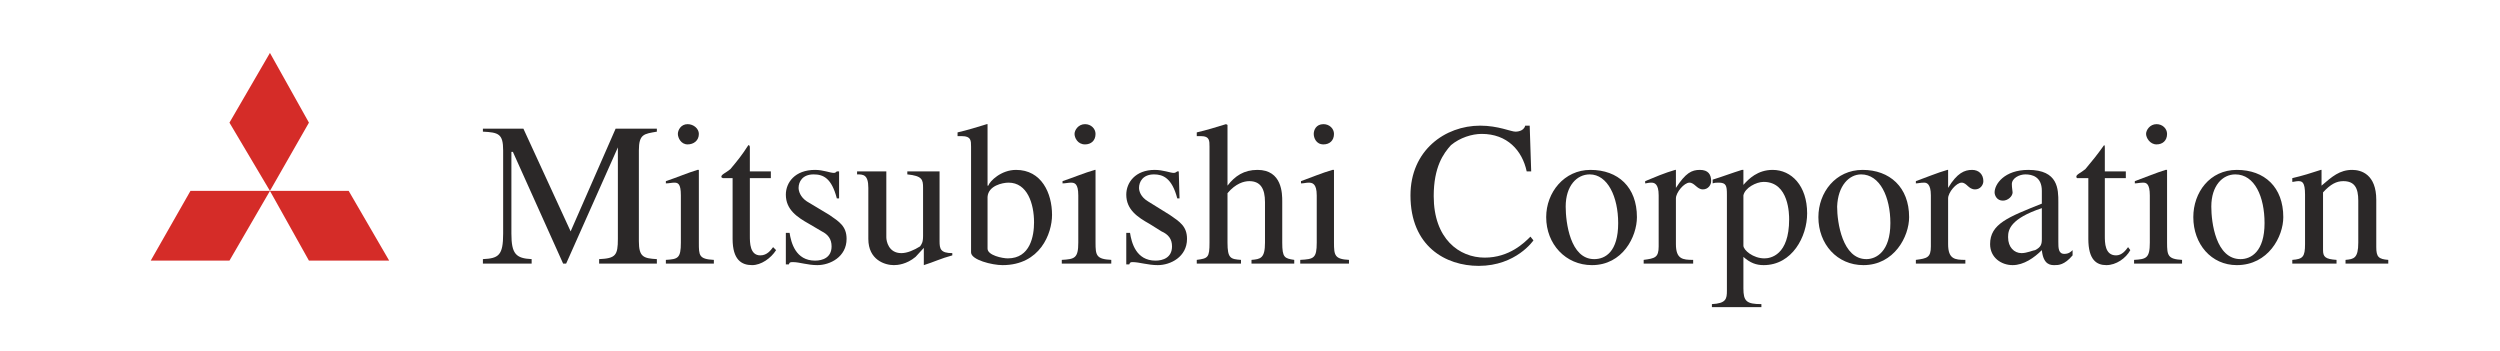
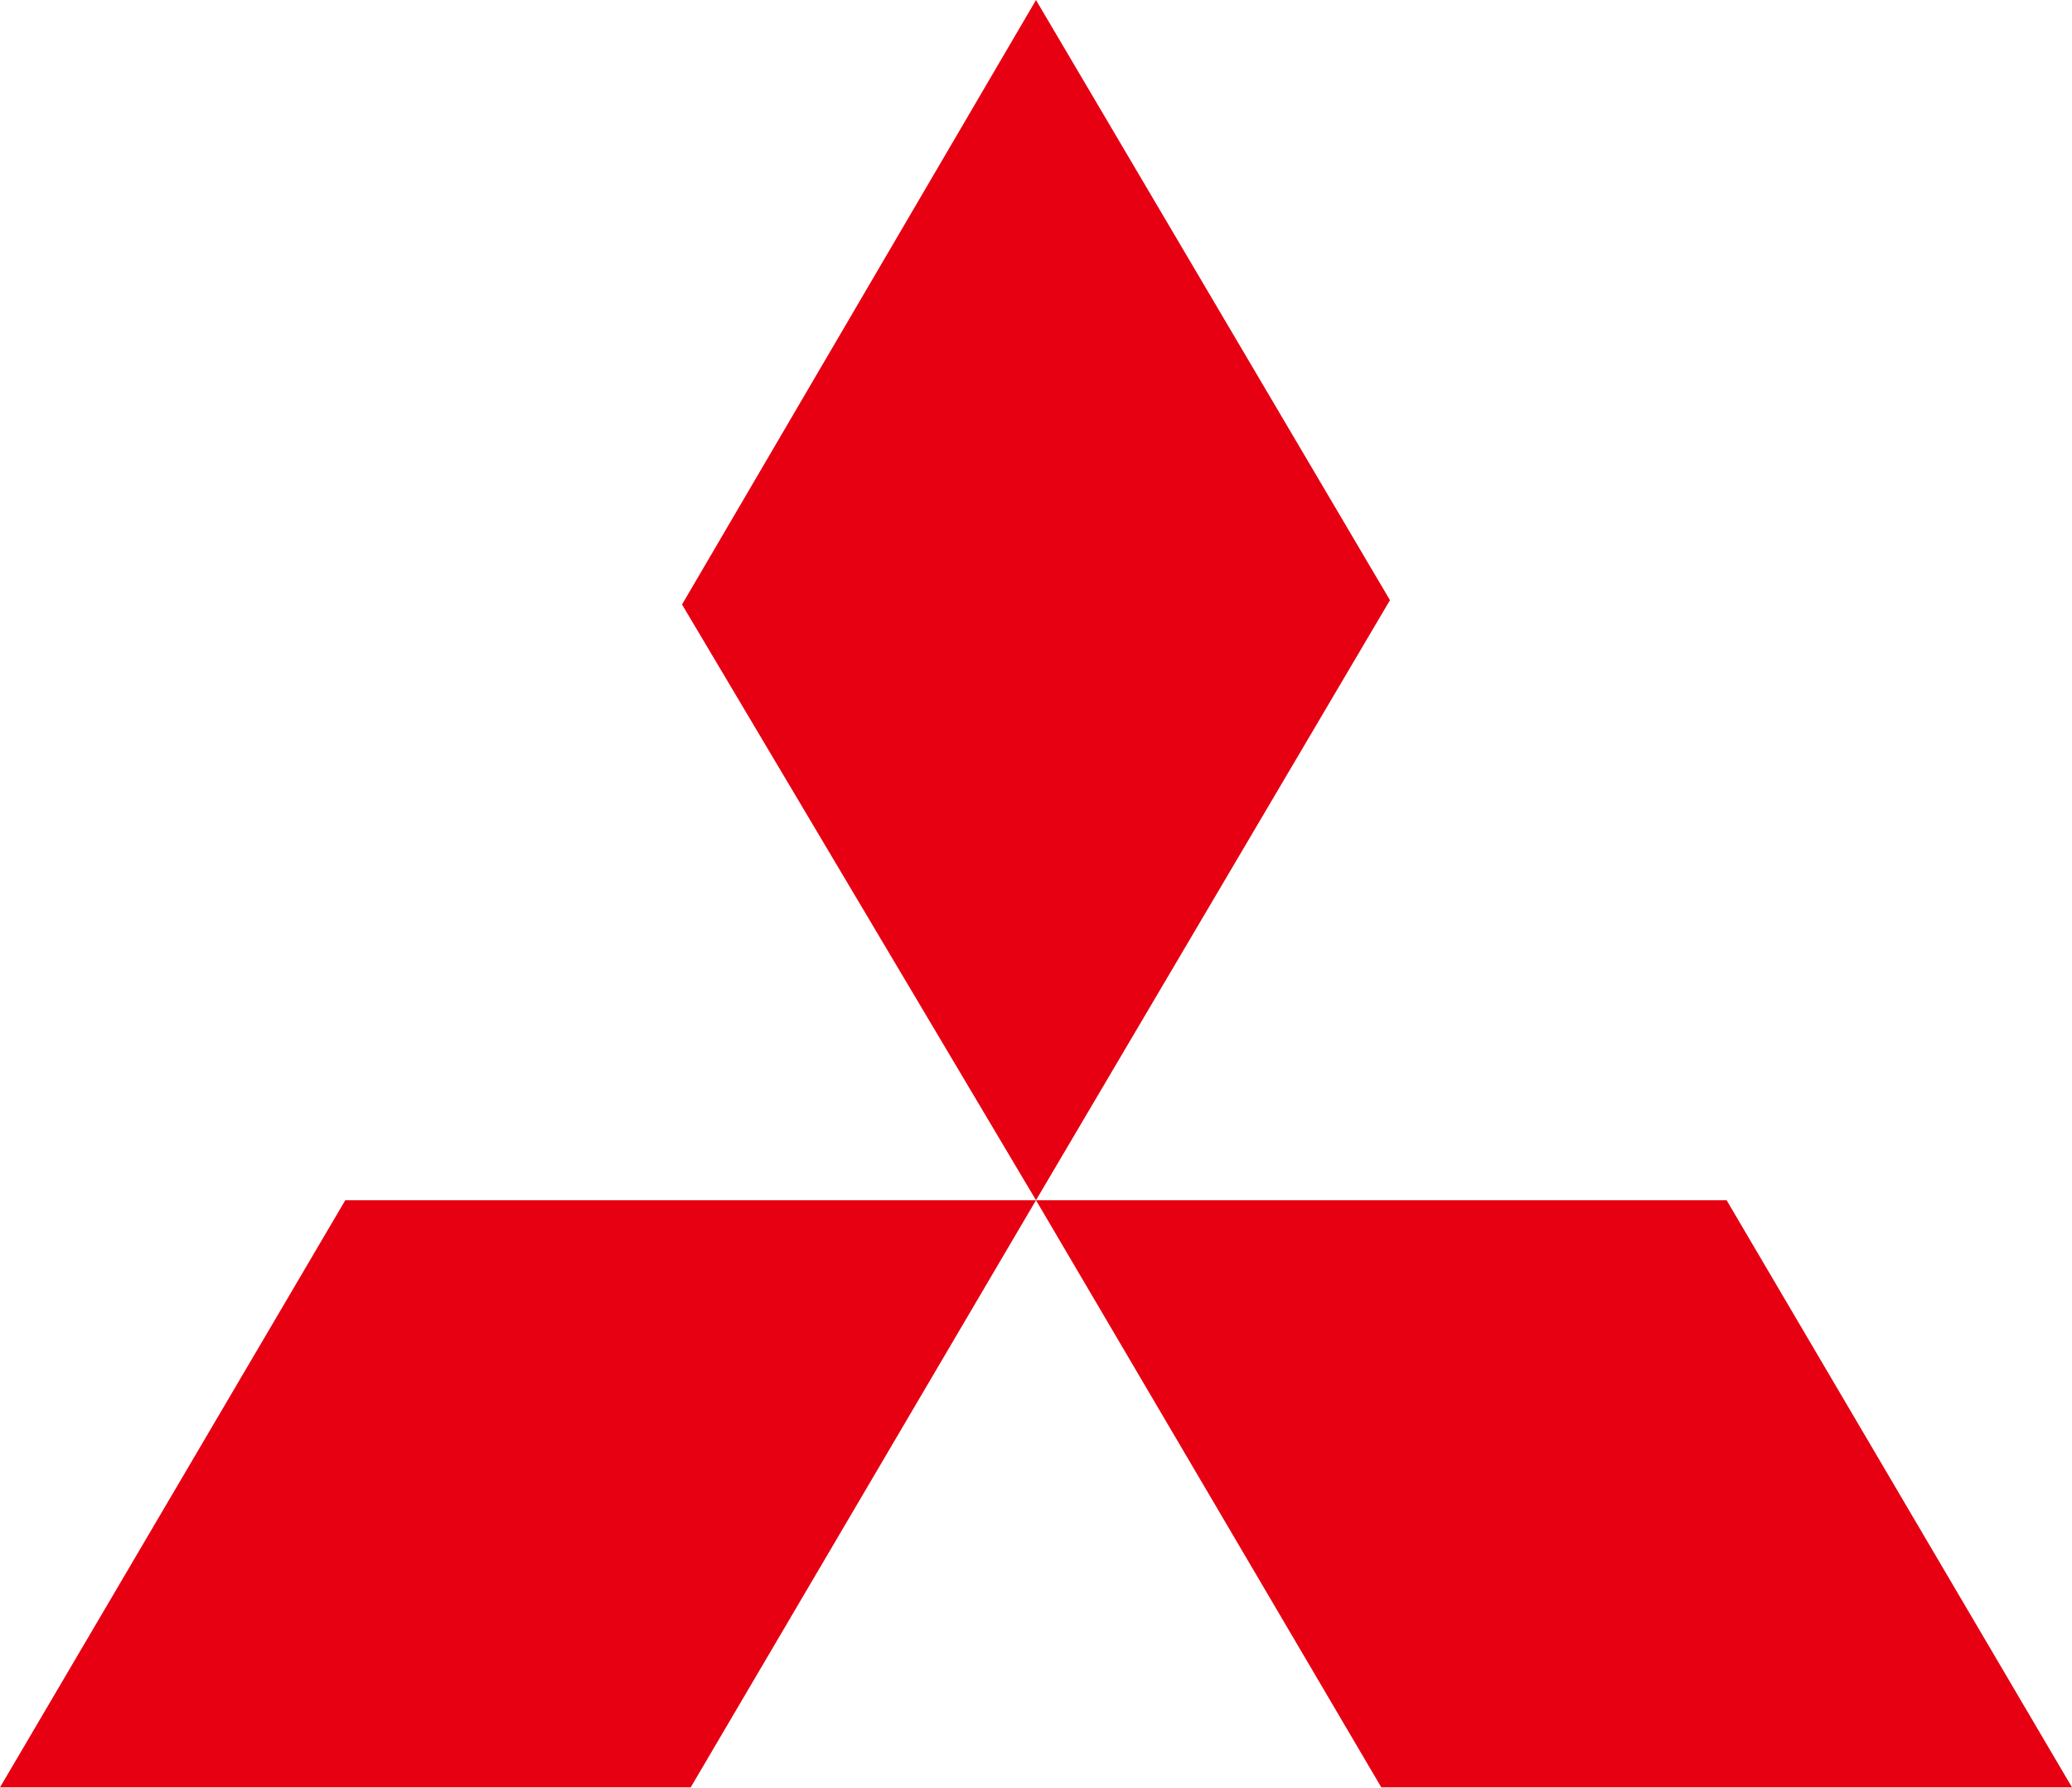
- <svg xmlns="http://www.w3.org/2000/svg" xml:space="preserve" width="3.333in" height="0.467in" style="shape-rendering: geometricprecision; text-rendering: geometricprecision; fill-rule: evenodd;" viewBox="0 0 3334 466">
-   <defs>
-     <style type="text/css">
-    
-     .fil0 {fill:#2B2828}
-     .fil1 {fill:#D52C28}
-    
-   </style>
-   </defs>
-   <g id="Layer 1">
-     <g>
-       <path class="fil0" d="M876 171l-55 0 -60 137 -63 -137 -54 0 0 4c21,1 27,3 27,25l0 111c0,29 -6,33 -27,34l0 6 65 0 0 -6c-21,-1 -27,-7 -27,-34l0 -109 2 0 67 149 4 0 69 -155 0 0 0 122c0,22 -3,26 -25,27l0 6 77 0 0 -6c-18,-1 -24,-3 -24,-24l0 -121c0,-22 7,-22 24,-25l0 -4z" />
-       <path class="fil0" d="M888 351l64 0 0 -5c-20,-1 -20,-6 -20,-23l0 -97 -2 0c-13,4 -27,10 -42,15l0 3c4,0 8,-1 11,-1 5,0 9,1 9,17l0 63c0,21 -4,22 -20,23l0 5zm16 -173c0,5 4,14 13,14 8,0 15,-5 15,-14 0,-7 -7,-13 -15,-13 -9,0 -13,8 -13,13z" />
-       <path class="fil0" d="M1028 228l-28 0 0 -31c0,-2 0,-4 -2,-4 -9,14 -14,20 -24,32 -6,5 -12,7 -12,10 0,1 0,1 2,2l13 0 0 81c0,28 12,35 26,35 12,0 25,-9 32,-20l-4 -4c-3,4 -8,11 -17,11 -14,0 -14,-17 -14,-26l0 -77 28 0 0 -9z" />
-       <path class="fil0" d="M1119 264l0 -36 -3 0c-1,1 -2,2 -4,2 -5,0 -14,-4 -25,-4 -27,0 -39,17 -39,33 0,20 15,30 31,39l17 10c8,4 13,10 13,20 0,15 -12,19 -22,19 -26,0 -32,-24 -34,-37l-5 0 0 42 4 0c1,-3 2,-3 6,-3 8,0 19,4 32,4 17,0 39,-11 39,-35 0,-17 -10,-23 -23,-32l-30 -18c-9,-6 -11,-14 -11,-18 0,-8 5,-18 20,-18 13,0 24,5 31,32l3 0z" />
-       <path class="fil0" d="M1270 337c-16,0 -17,-6 -17,-16l0 -93 -43 0 0 4c20,2 21,7 21,18l0 64c0,9 -2,11 -4,14 -8,5 -17,9 -25,9 -17,0 -20,-16 -20,-21l0 -88 -39 0 0 4c8,0 15,0 15,18l0 68c0,28 22,35 34,35 5,0 17,-1 29,-11l11 -12 0 22 0 1c13,-4 23,-9 38,-13l0 -3z" />
-       <path class="fil0" d="M1317 262c1,-15 20,-19 28,-19 25,0 34,28 34,53 0,18 -5,48 -35,48 -7,0 -27,-4 -27,-13l0 -69zm-22 74c0,10 28,17 42,17 50,0 66,-42 66,-67 0,-29 -14,-60 -48,-60 -20,0 -35,15 -37,21l-1 0 0 -82 -1 0c-13,4 -26,8 -39,11l0 5c1,0 4,0 6,0 12,0 12,6 12,14l0 141z" />
-       <path class="fil0" d="M1416 351l66 0 0 -5c-20,-1 -21,-6 -21,-23l0 -97 -1 0c-14,4 -28,10 -43,15l0 3c4,0 8,-1 11,-1 5,0 10,1 10,17l0 63c0,21 -5,22 -22,23l0 5zm17 -173c0,5 4,14 14,14 8,0 14,-5 14,-14 0,-7 -6,-13 -14,-13 -9,0 -14,8 -14,13z" />
-       <path class="fil0" d="M1573 264l-1 -36 -2 0c-2,1 -2,2 -5,2 -4,0 -14,-4 -25,-4 -26,0 -38,17 -38,33 0,20 15,30 31,39l16 10c9,4 14,10 14,20 0,15 -12,19 -22,19 -26,0 -32,-24 -34,-37l-5 0 0 42 4 0c1,-3 2,-3 5,-3 8,0 20,4 33,4 17,0 39,-11 39,-35 0,-17 -10,-23 -23,-32l-29 -18c-10,-6 -12,-14 -12,-18 0,-8 5,-18 20,-18 12,0 24,5 31,32l3 0z" />
-       <path class="fil0" d="M1726 346c-13,-2 -16,-3 -16,-23l0 -55c0,-10 0,-42 -33,-42 -18,0 -30,8 -40,21l0 0 0 -81 -2 -1c-13,4 -26,8 -39,11l0 5c2,0 4,0 6,0 11,0 11,6 11,14l0 128c0,20 -2,21 -17,23l0 5 59 0 0 -5c-14,-1 -18,-2 -18,-23l0 -66c11,-13 22,-16 29,-16 15,0 21,10 21,28l0 54c0,21 -6,22 -18,23l0 5 57 0 0 -5z" />
-       <path class="fil0" d="M1734 351l65 0 0 -5c-19,-1 -20,-6 -20,-23l0 -97 -2 0c-14,4 -28,10 -42,15l0 3c4,0 7,-1 10,-1 5,0 11,1 11,17l0 63c0,21 -4,22 -22,23l0 5zm18 -173c0,5 3,14 13,14 8,0 14,-5 14,-14 0,-7 -6,-13 -14,-13 -10,0 -13,8 -13,13z" />
-       <path class="fil0" d="M2042 228l-2 -61 -6 0c-2,8 -12,8 -13,8 -6,0 -23,-8 -47,-8 -47,0 -93,33 -93,93 0,68 47,94 91,94 50,0 73,-34 73,-34l-4 -5c-8,8 -28,28 -61,28 -34,0 -68,-25 -68,-82 0,-39 13,-57 23,-68 12,-10 28,-15 41,-15 34,0 54,22 60,50l6 0z" />
-       <path class="fil0" d="M2121 226c-35,0 -59,30 -59,63 0,36 26,64 61,64 41,0 60,-38 60,-64 0,-40 -25,-63 -62,-63zm5 119c-32,0 -38,-49 -38,-70 0,-28 15,-43 32,-43 24,0 38,30 38,65 0,38 -17,48 -32,48z" />
-       <path class="fil0" d="M2212 328c0,15 -5,16 -20,18l0 5 66 0 0 -5c-14,0 -23,-1 -23,-21l0 -61c0,-8 11,-21 18,-21 7,0 10,9 18,9 7,0 11,-6 11,-11 0,-9 -4,-15 -15,-15 -11,0 -19,4 -32,24l0 0 0 -24 -1 0c-14,4 -28,10 -40,15l0 3c2,0 4,-1 8,-1 4,0 10,1 10,17l0 68z" />
-       <path class="fil0" d="M2303 387c0,11 -1,17 -20,18l0 4 66 0 0 -4c-20,0 -24,-4 -24,-21l0 -42c9,8 17,11 27,11 38,0 58,-38 58,-69 0,-37 -21,-58 -46,-58 -20,0 -32,12 -39,20l0 -1 0 -19 -2 0c-13,4 -26,9 -39,13l0 5c3,-1 5,-1 8,-1 10,0 11,4 11,16l0 128zm22 -127c2,-10 17,-18 27,-18 34,0 34,44 34,50 0,48 -25,52 -33,52 -15,0 -28,-11 -28,-17l0 -67z" />
-       <path class="fil0" d="M2484 226c-36,0 -59,30 -59,63 0,36 25,64 60,64 41,0 61,-38 61,-64 0,-40 -26,-63 -62,-63zm5 119c-32,0 -39,-49 -39,-70 1,-28 16,-43 32,-43 25,0 39,30 39,65 0,38 -19,48 -32,48z" />
-       <path class="fil0" d="M2575 328c0,15 -5,16 -20,18l0 5 66 0 0 -5c-14,0 -23,-1 -23,-21l0 -61c0,-8 11,-21 18,-21 7,0 9,9 18,9 7,0 11,-6 11,-11 0,-9 -6,-15 -15,-15 -10,0 -20,4 -32,24l0 0 0 -24 -1 0c-14,4 -28,10 -42,15l0 3c3,0 6,-1 11,-1 3,0 9,1 9,17l0 68z" />
-       <path class="fil0" d="M2723 318c0,7 -1,11 -9,15 -2,0 -11,4 -18,4 -10,0 -18,-8 -18,-21l0 -1c0,-9 3,-24 45,-38l0 41zm41 15c-2,2 -5,5 -11,5 -8,0 -8,-8 -8,-16l0 -53c0,-17 0,-43 -40,-43 -32,0 -45,19 -45,30 0,4 3,11 11,11 7,0 13,-6 13,-11 0,-2 -1,-6 -1,-11 0,-8 10,-13 18,-13 9,0 22,3 22,22l0 17c-45,18 -69,27 -69,54 0,18 15,28 30,28 15,0 29,-10 39,-20 2,20 12,20 17,20 5,0 13,0 24,-13l0 -7z" />
-       <path class="fil0" d="M2835 228l-28 0 0 -31c0,-2 0,-4 -1,-4 -10,14 -15,20 -25,32 -6,5 -12,7 -12,10 0,1 0,1 1,2l15 0 0 81c0,28 11,35 24,35 13,0 26,-9 32,-20l-3 -4c-3,4 -8,11 -16,11 -15,0 -15,-17 -15,-26l0 -77 28 0 0 -9z" />
-       <path class="fil0" d="M2846 351l64 0 0 -5c-19,-1 -20,-6 -20,-23l0 -97 -2 0c-13,4 -27,10 -41,15l0 3c3,0 7,-1 11,-1 4,0 9,1 9,17l0 63c0,21 -5,22 -21,23l0 5zm16 -173c0,5 5,14 14,14 8,0 14,-5 14,-14 0,-7 -6,-13 -14,-13 -9,0 -14,8 -14,13z" />
-       <path class="fil0" d="M2983 226c-36,0 -58,30 -58,63 0,36 24,64 58,64 42,0 62,-38 62,-64 0,-40 -25,-63 -62,-63zm5 119c-33,0 -39,-49 -39,-70 0,-28 15,-43 32,-43 26,0 39,30 39,65 0,38 -18,48 -32,48z" />
-       <path class="fil0" d="M3074 325c0,17 -3,20 -17,21l0 5 59 0 0 -5c-15,-1 -18,-4 -18,-13l0 -77c10,-11 18,-15 27,-15 15,0 20,9 20,26l0 56c0,21 -6,22 -17,23l0 5 57 0 0 -5c-13,-1 -16,-4 -16,-17l0 -63c0,-34 -20,-40 -32,-40 -17,0 -27,9 -41,21l0 -21 -1 0c-12,4 -25,8 -38,11l0 5c2,0 5,-1 8,-1 5,0 9,1 9,18l0 66z" />
-       <path class="fil1" d="M254 254l-53 93 105 0 54 -93 -106 0z" />
-       <path class="fil1" d="M360 70l-54 93 54 91 52 -91 -52 -93z" />
-       <path class="fil1" d="M465 254l-105 0 52 93 107 0 -54 -93z" />
-     </g>
-   </g>
+ <svg xmlns="http://www.w3.org/2000/svg" xml:space="preserve" width="850" height="733.13" viewBox="0 0 224.9 193.97">
+   <path fill="#e60012" d="m112.45 0 38.42 65.13-38.42 65.12L74.03 65.6Zm0 130.25h74.96l37.49 63.72h-74.97zm0 0H37.48L0 193.97h74.97z" />
</svg>
